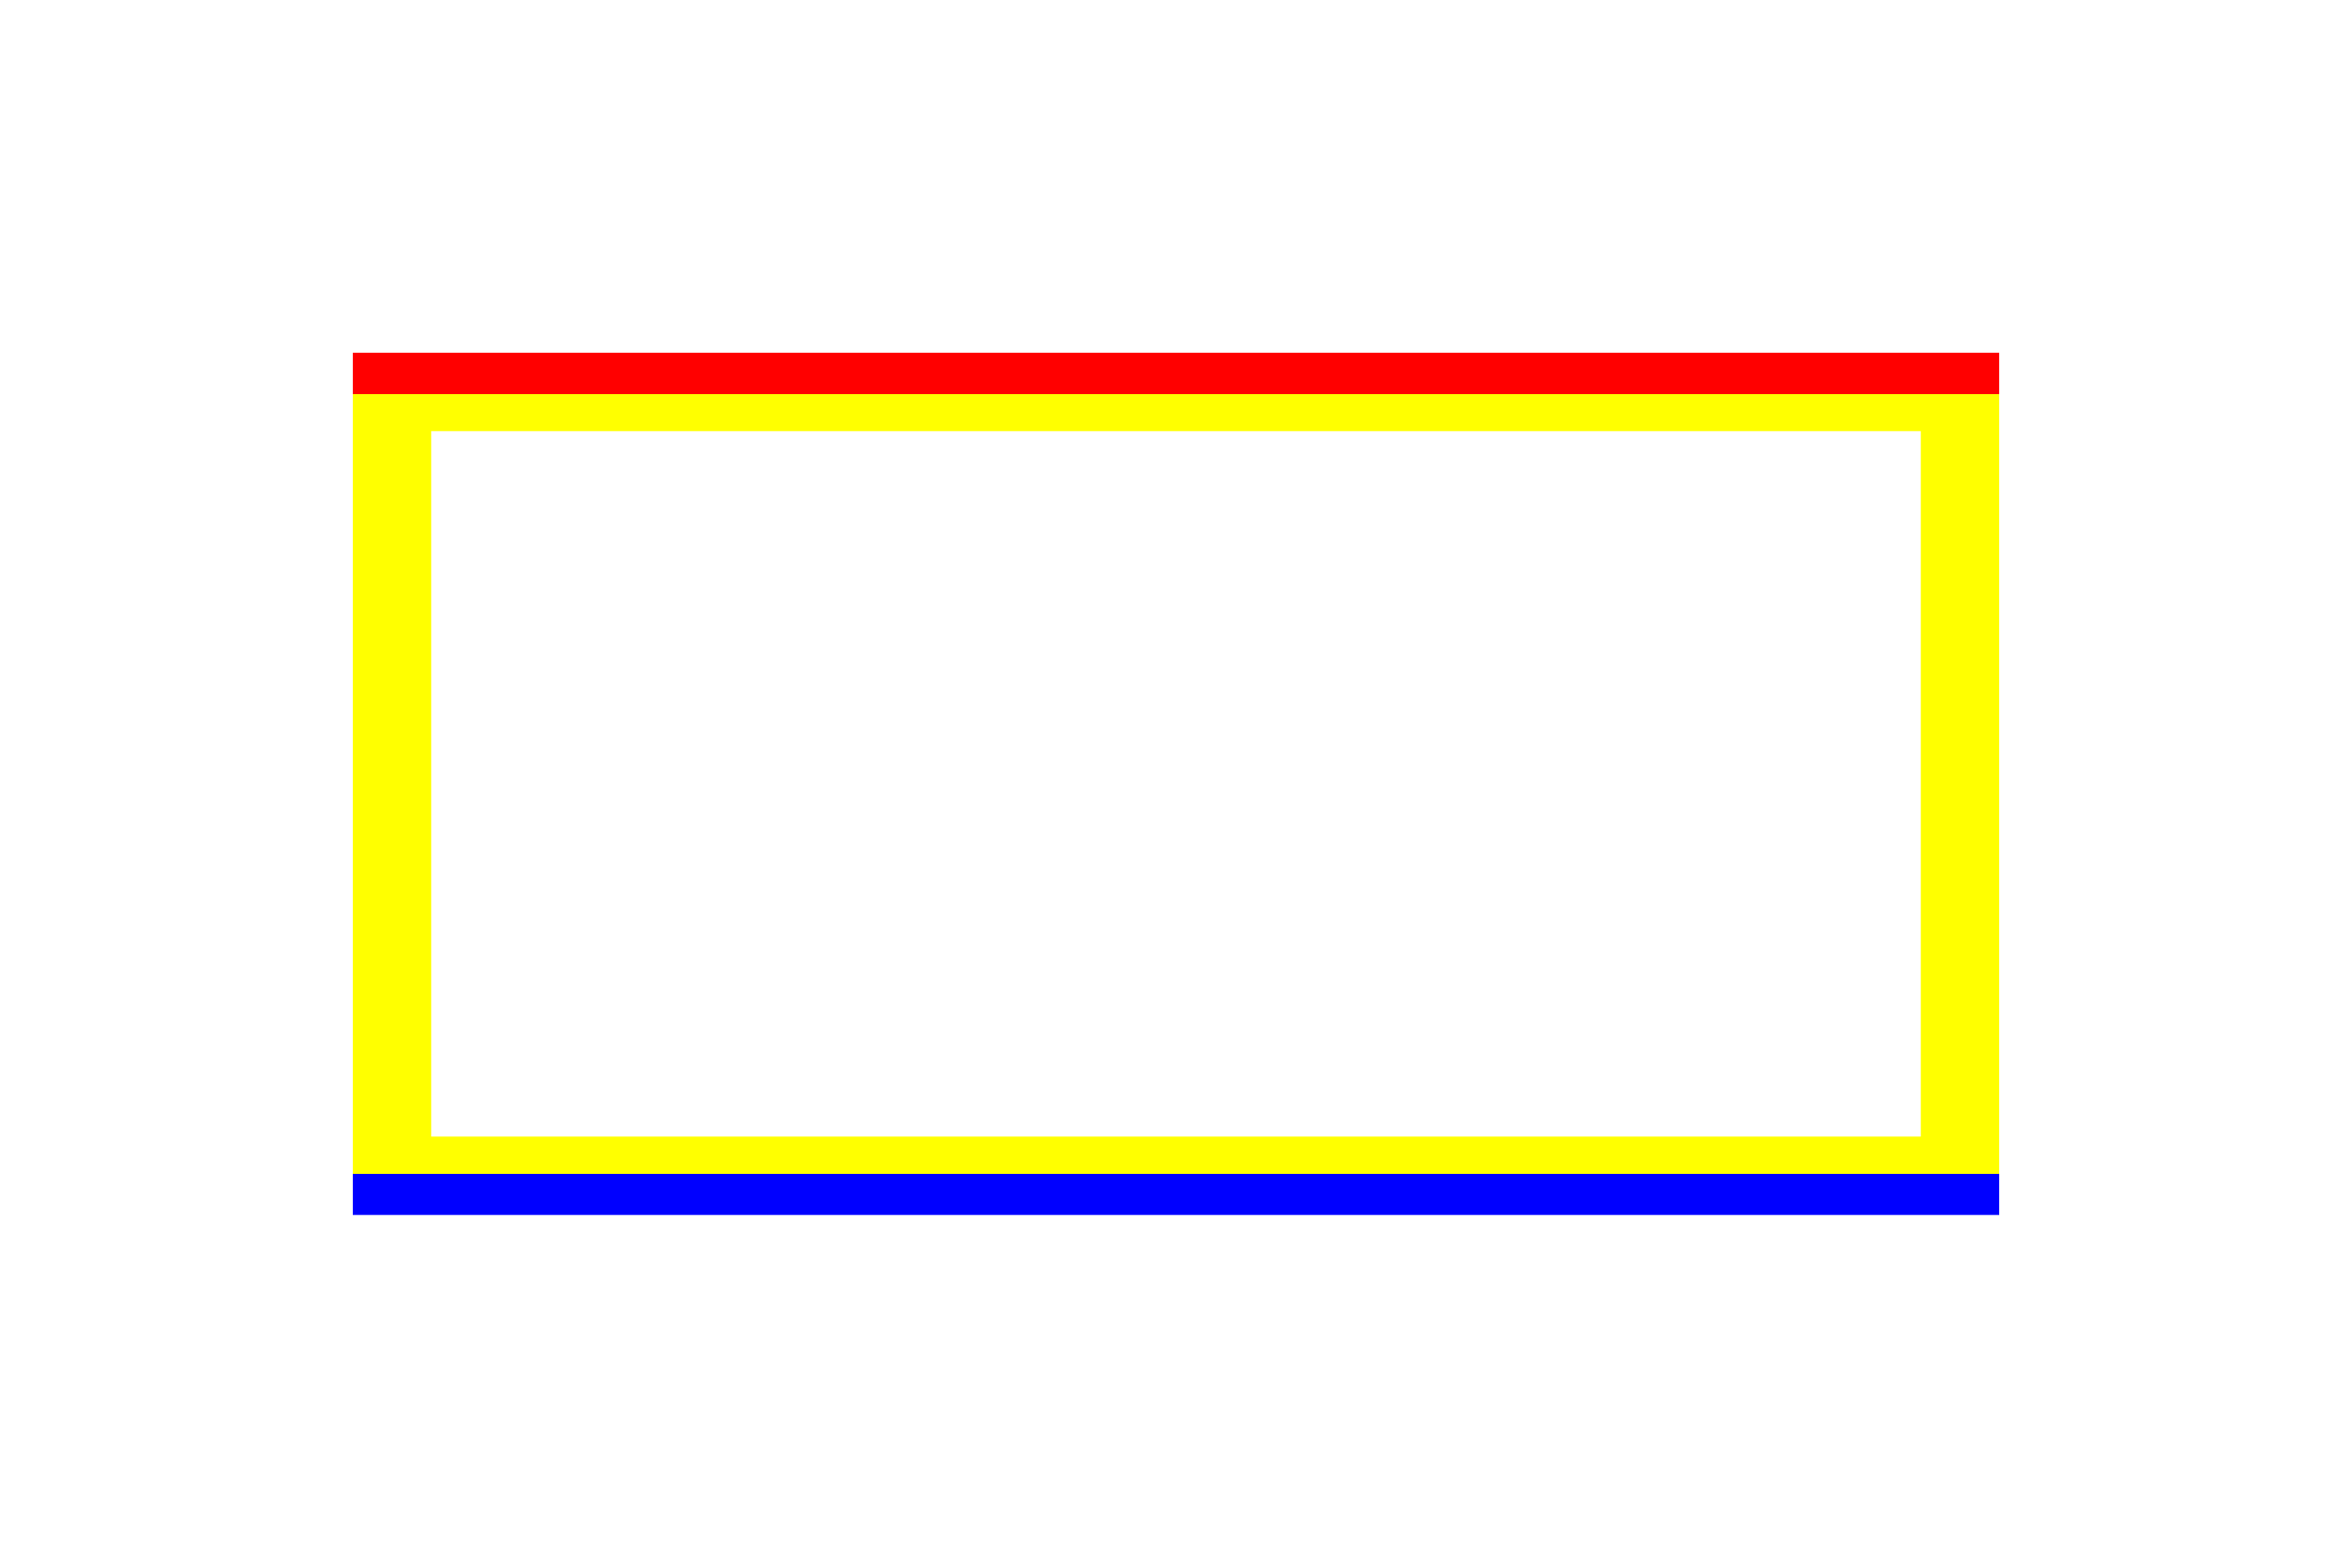
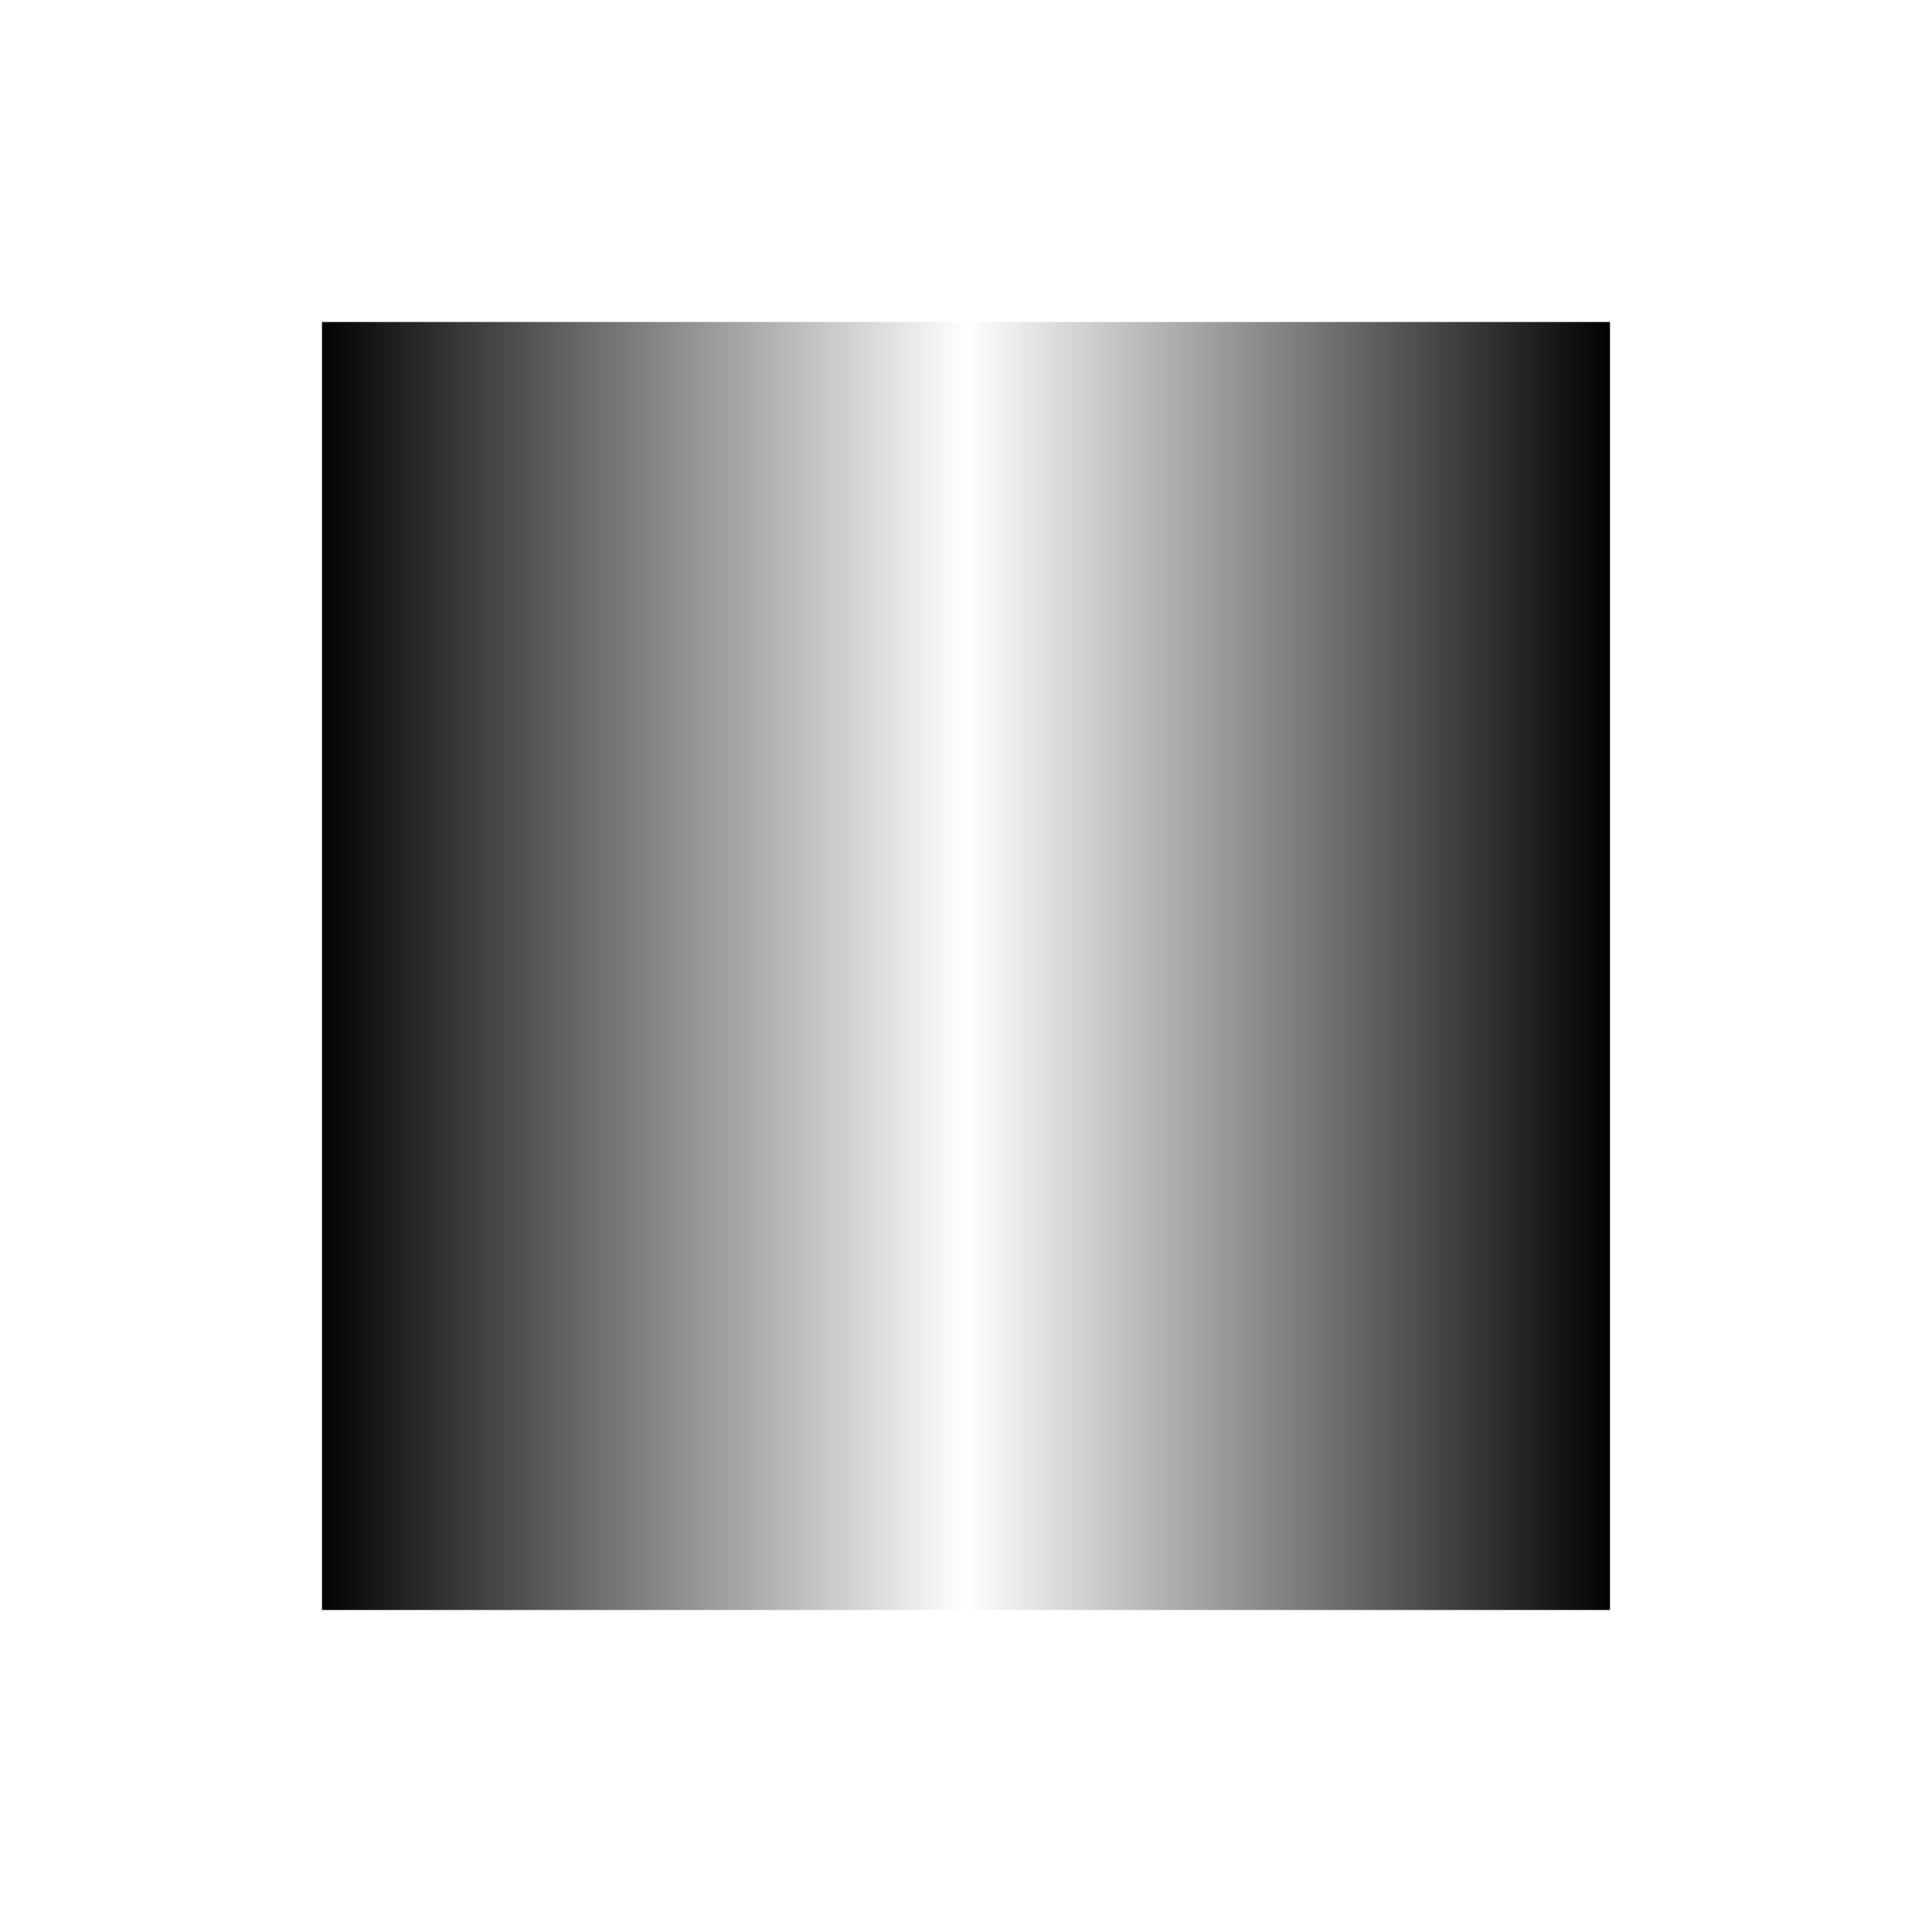
- <svg xmlns="http://www.w3.org/2000/svg" width="300" height="200" viewBox="0 0 300 200">
+ <svg xmlns="http://www.w3.org/2000/svg" width="300" height="300" viewBox="0 0 300 300">
  <defs>
-     <linearGradient id="MyGradient" spreadMethod="pad" gradientUnits="objectBoundingBox" x1="0" y1="0" x2="0" y2="1">
-       <stop offset="0" stop-color="red" />
-       <stop offset="0" stop-color="yellow" />
-       <stop offset="1" stop-color="yellow" />
-       <stop offset="1" stop-color="blue" />
+     <linearGradient id="lg" spreadMethod="repeat" gradientUnits="objectBoundingBox" x1="0" y1="0" x2="1" y2="0">
+       <stop offset="0" stop-color="black" />
+       <stop offset="0.5" stop-color="white" />
+       <stop offset="1" stop-color="black" />
    </linearGradient>
+     <linearGradient id="lg1" href="#lg" color-interpolation="sRGB" />
+     <linearGradient id="lg2" href="#lg" color-interpolation="linearRGB" />
  </defs>
-   <rect stroke="url(#MyGradient)" fill="none" stroke-width="10" x="50" y="50" width="200" height="100" />
+   <rect fill="url(#lg1)" x="50" y="50" width="200" height="100" />
+   <rect fill="url(#lg2)" x="50" y="150" width="200" height="100" />
</svg>
